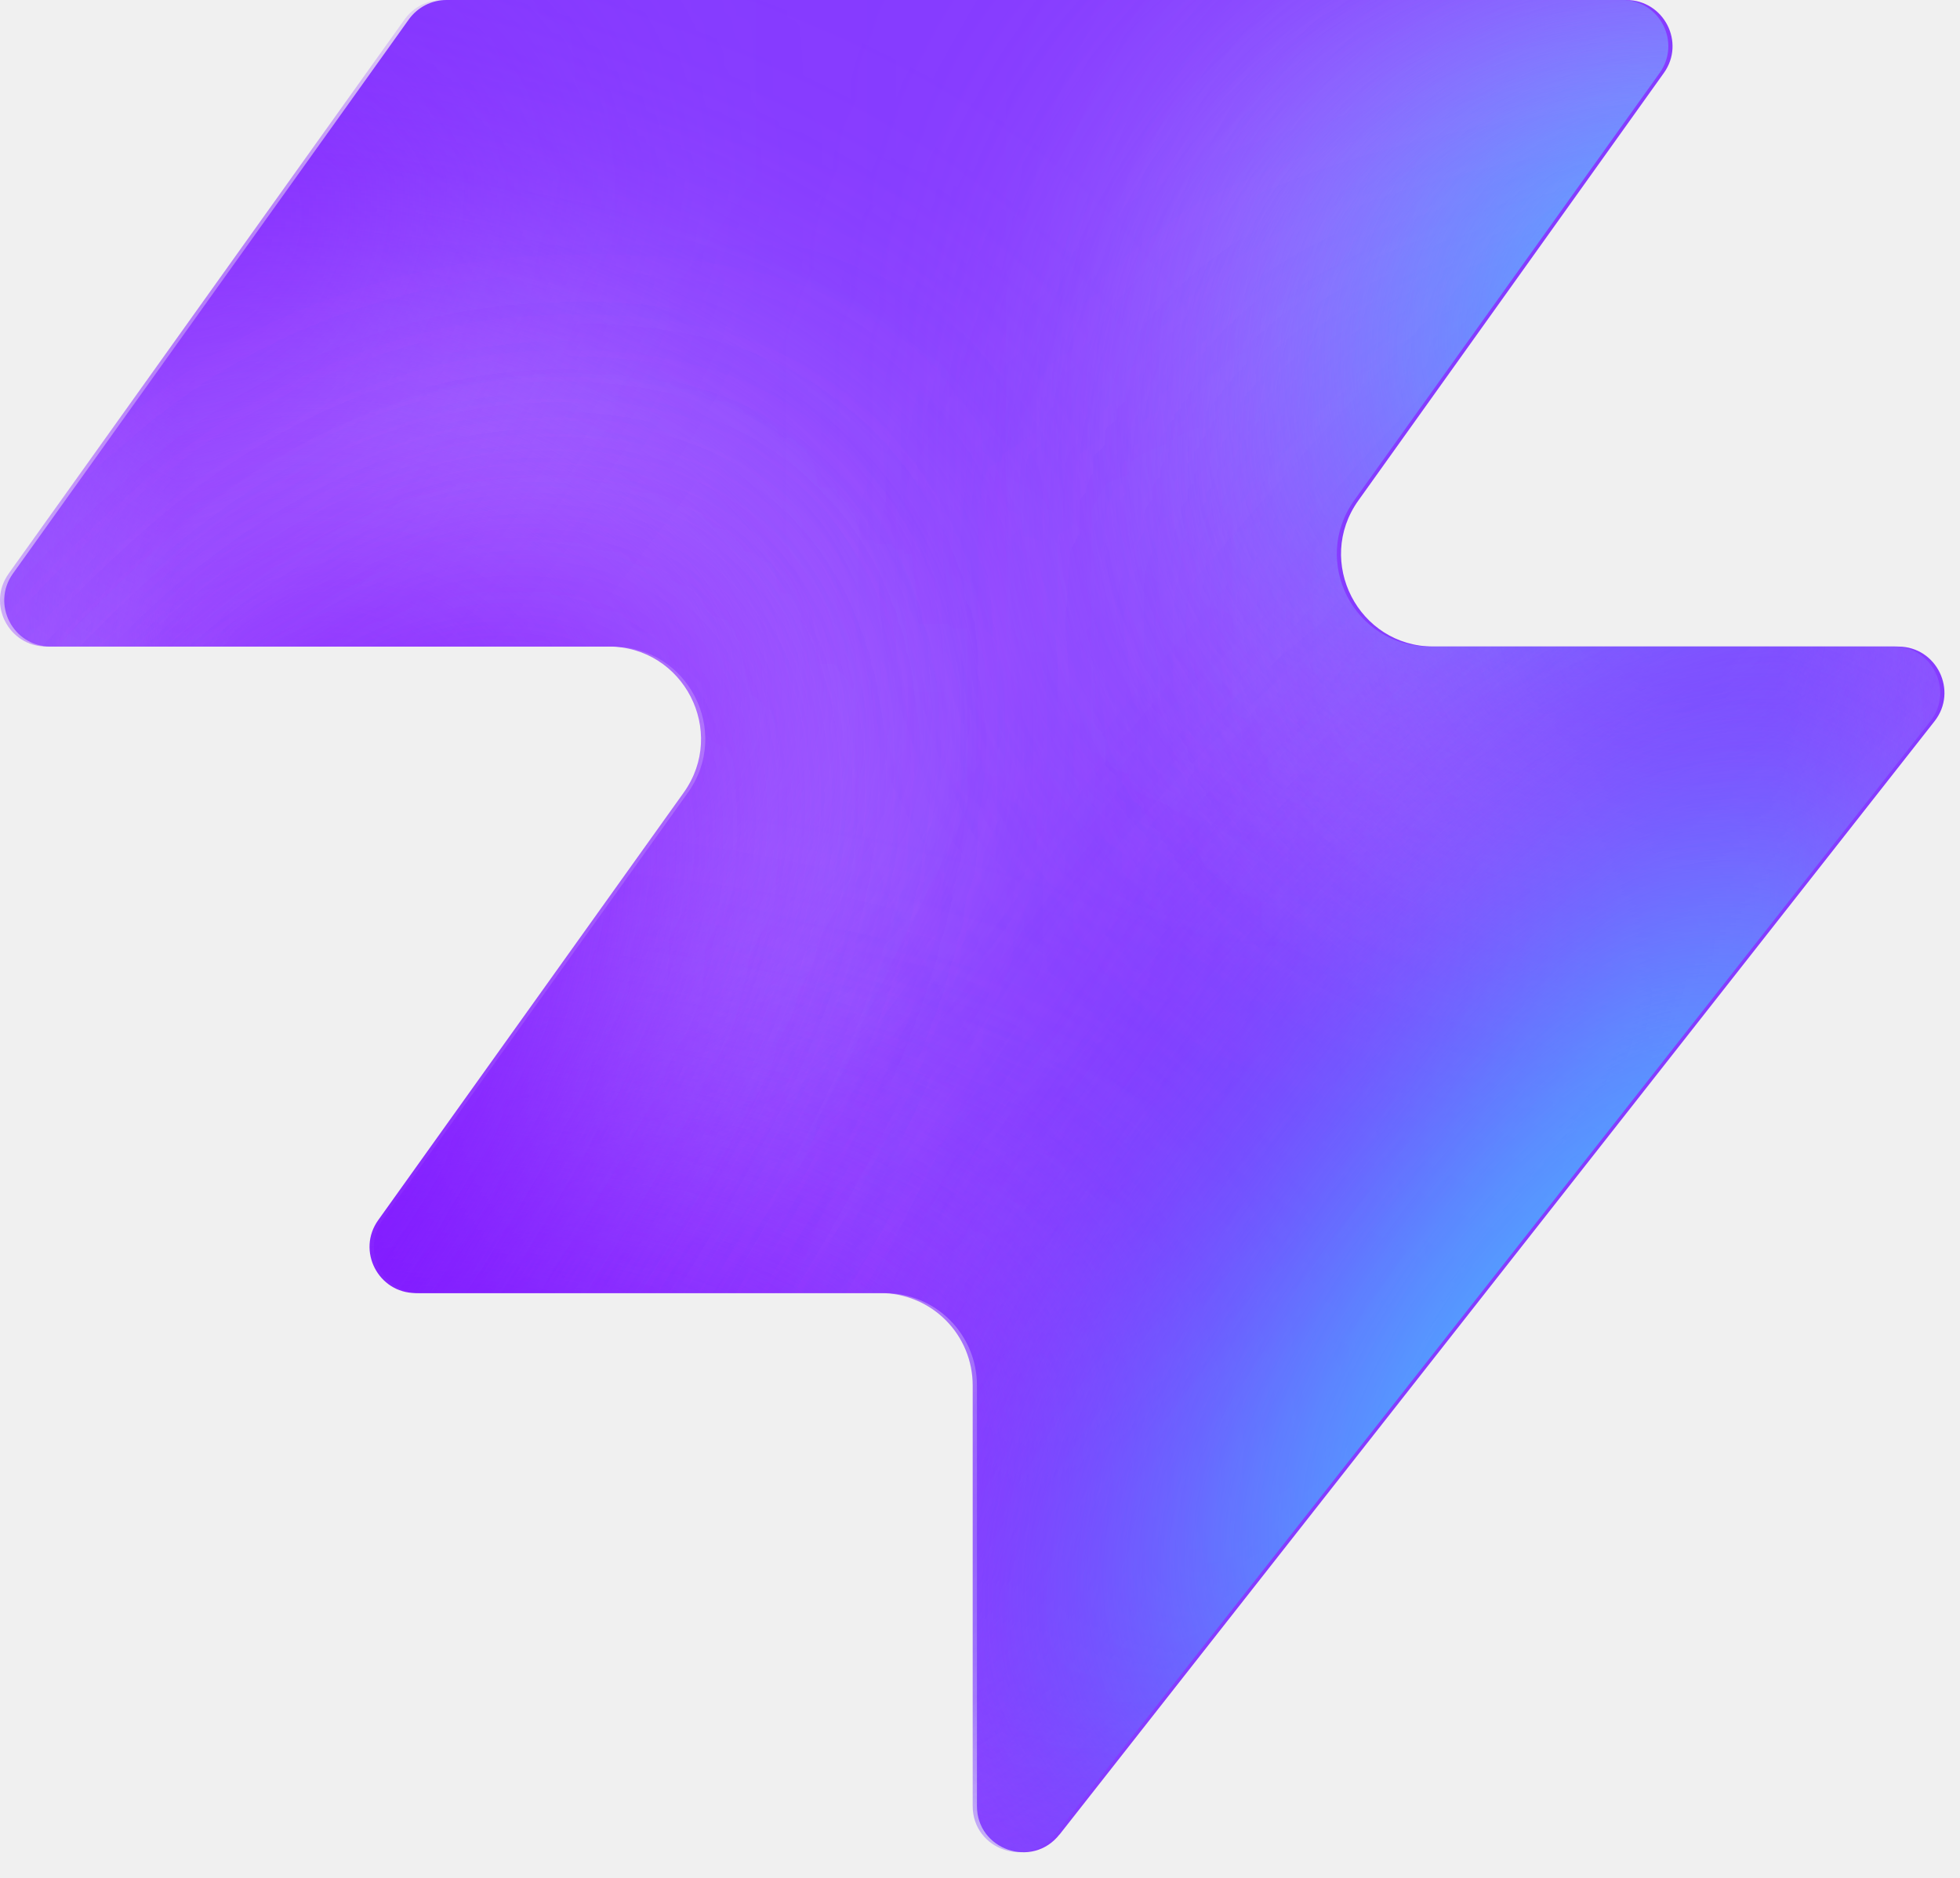
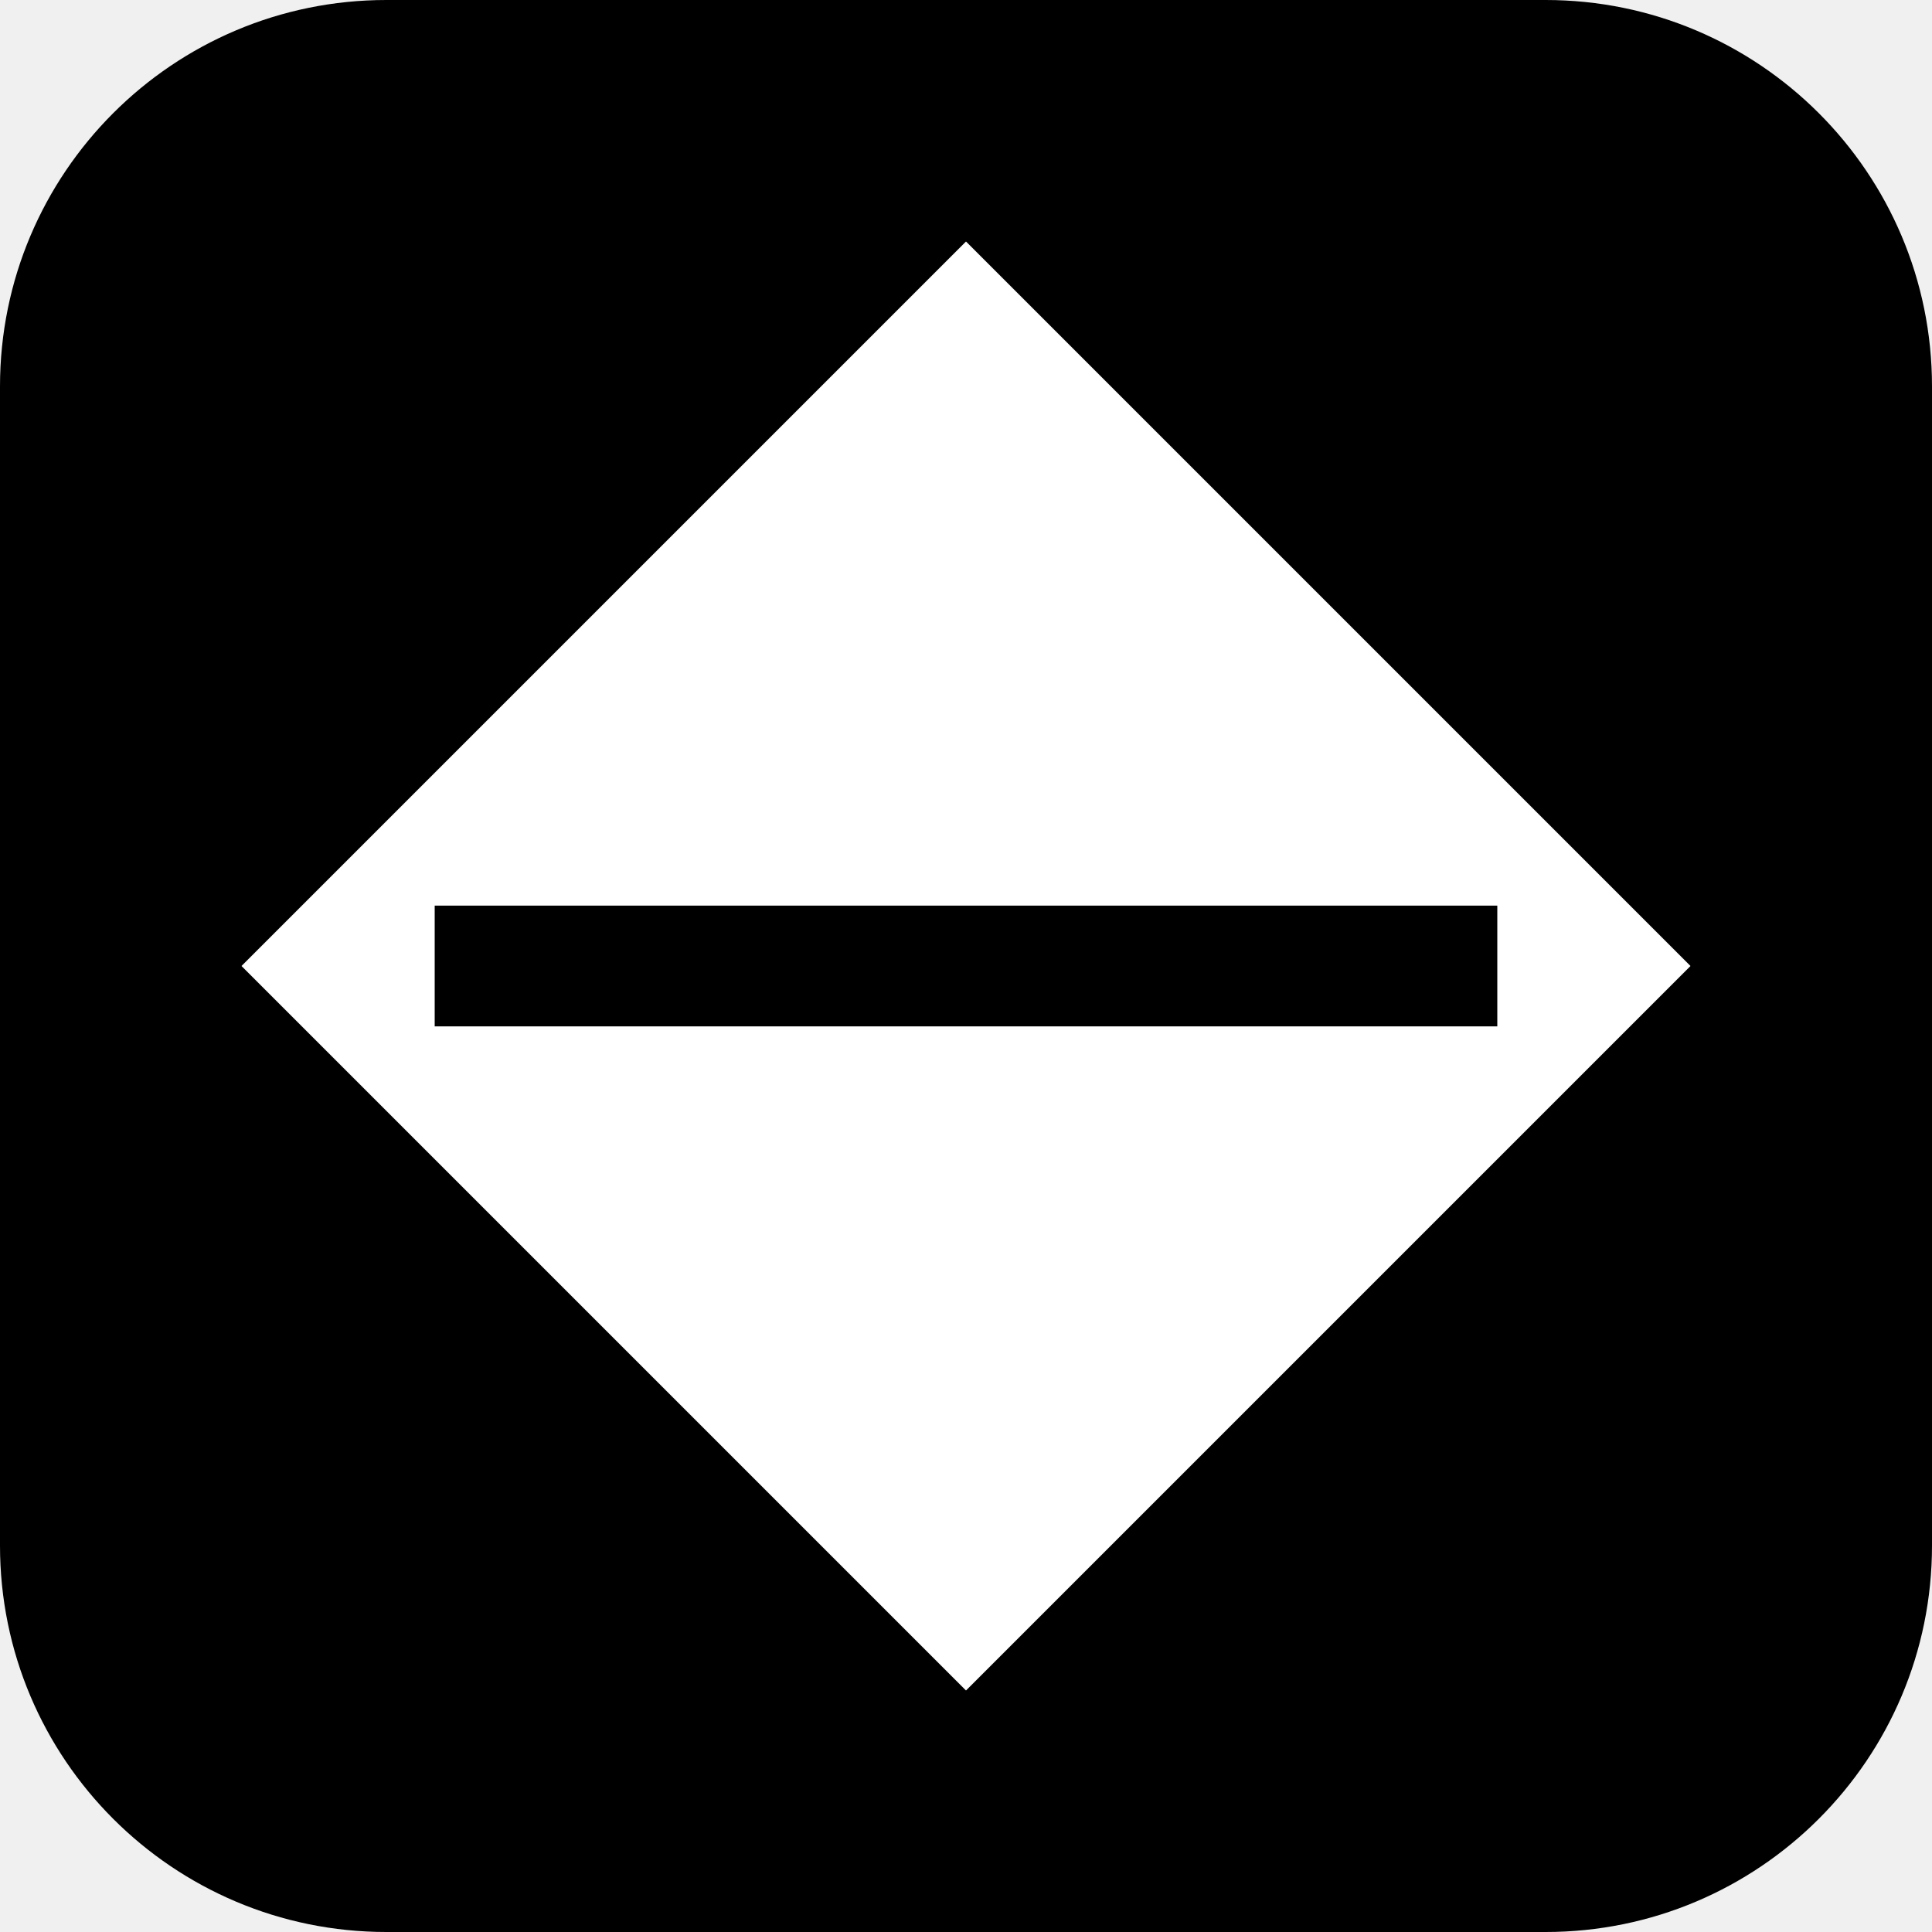
- <svg xmlns="http://www.w3.org/2000/svg" width="48" height="46" fill="none" viewBox="0 0 48 46">
-   <path fill="#863bff" d="M25.946 44.938c-.664.845-2.021.375-2.021-.698V33.937a2.26 2.26 0 0 0-2.262-2.262H10.287c-.92 0-1.456-1.04-.92-1.788l7.48-10.471c1.07-1.497 0-3.578-1.842-3.578H1.237c-.92 0-1.456-1.04-.92-1.788L10.013.474c.214-.297.556-.474.92-.474h28.894c.92 0 1.456 1.04.92 1.788l-7.48 10.471c-1.07 1.498 0 3.579 1.842 3.579h11.377c.943 0 1.473 1.088.89 1.83L25.947 44.94z" style="fill:#863bff;fill:color(display-p3 .525 .23 1);fill-opacity:1" />
-   <mask id="a" width="48" height="46" x="0" y="0" maskUnits="userSpaceOnUse" style="mask-type:alpha">
-     <path fill="#000" d="M25.842 44.938c-.664.844-2.021.375-2.021-.698V33.937a2.26 2.26 0 0 0-2.262-2.262H10.183c-.92 0-1.456-1.04-.92-1.788l7.48-10.471c1.07-1.498 0-3.579-1.842-3.579H1.133c-.92 0-1.456-1.04-.92-1.787L9.91.473c.214-.297.556-.474.92-.474h28.894c.92 0 1.456 1.04.92 1.788l-7.48 10.471c-1.07 1.498 0 3.578 1.842 3.578h11.377c.943 0 1.473 1.088.89 1.832L25.843 44.94z" style="fill:#000;fill-opacity:1" />
-   </mask>
-   <g mask="url(#a)">
-     <g filter="url(#b)">
-       <ellipse cx="5.508" cy="14.704" fill="#ede6ff" rx="5.508" ry="14.704" style="fill:#ede6ff;fill:color(display-p3 .927 .903 1);fill-opacity:1" transform="matrix(.00324 1 1 -.00324 -4.47 31.516)" />
-     </g>
-     <g filter="url(#c)">
-       <ellipse cx="10.399" cy="29.851" fill="#ede6ff" rx="10.399" ry="29.851" style="fill:#ede6ff;fill:color(display-p3 .927 .903 1);fill-opacity:1" transform="matrix(.00324 1 1 -.00324 -39.328 7.883)" />
-     </g>
-     <g filter="url(#d)">
-       <ellipse cx="5.508" cy="30.487" fill="#7e14ff" rx="5.508" ry="30.487" style="fill:#7e14ff;fill:color(display-p3 .492 .077 1);fill-opacity:1" transform="rotate(89.814 -25.913 -14.639)scale(1 -1)" />
-     </g>
-     <g filter="url(#e)">
-       <ellipse cx="5.508" cy="30.599" fill="#7e14ff" rx="5.508" ry="30.599" style="fill:#7e14ff;fill:color(display-p3 .492 .077 1);fill-opacity:1" transform="rotate(89.814 -32.644 -3.334)scale(1 -1)" />
-     </g>
-     <g filter="url(#f)">
-       <ellipse cx="5.508" cy="30.599" fill="#7e14ff" rx="5.508" ry="30.599" style="fill:#7e14ff;fill:color(display-p3 .492 .077 1);fill-opacity:1" transform="matrix(.00324 1 1 -.00324 -34.34 30.47)" />
-     </g>
-     <g filter="url(#g)">
-       <ellipse cx="14.072" cy="22.078" fill="#ede6ff" rx="14.072" ry="22.078" style="fill:#ede6ff;fill:color(display-p3 .927 .903 1);fill-opacity:1" transform="rotate(93.35 24.506 48.493)scale(-1 1)" />
-     </g>
-     <g filter="url(#h)">
-       <ellipse cx="3.47" cy="21.501" fill="#7e14ff" rx="3.47" ry="21.501" style="fill:#7e14ff;fill:color(display-p3 .492 .077 1);fill-opacity:1" transform="rotate(89.009 28.708 47.59)scale(-1 1)" />
-     </g>
-     <g filter="url(#i)">
-       <ellipse cx="3.47" cy="21.501" fill="#7e14ff" rx="3.47" ry="21.501" style="fill:#7e14ff;fill:color(display-p3 .492 .077 1);fill-opacity:1" transform="rotate(89.009 28.708 47.59)scale(-1 1)" />
-     </g>
-     <g filter="url(#j)">
-       <ellipse cx=".387" cy="8.972" fill="#7e14ff" rx="4.407" ry="29.108" style="fill:#7e14ff;fill:color(display-p3 .492 .077 1);fill-opacity:1" transform="rotate(39.51 .387 8.972)" />
-     </g>
-     <g filter="url(#k)">
-       <ellipse cx="47.523" cy="-6.092" fill="#7e14ff" rx="4.407" ry="29.108" style="fill:#7e14ff;fill:color(display-p3 .492 .077 1);fill-opacity:1" transform="rotate(37.892 47.523 -6.092)" />
-     </g>
-     <g filter="url(#l)">
-       <ellipse cx="41.412" cy="6.333" fill="#47bfff" rx="5.971" ry="9.665" style="fill:#47bfff;fill:color(display-p3 .28 .748 1);fill-opacity:1" transform="rotate(37.892 41.412 6.333)" />
-     </g>
-     <g filter="url(#m)">
-       <ellipse cx="-1.879" cy="38.332" fill="#7e14ff" rx="4.407" ry="29.108" style="fill:#7e14ff;fill:color(display-p3 .492 .077 1);fill-opacity:1" transform="rotate(37.892 -1.88 38.332)" />
-     </g>
-     <g filter="url(#n)">
-       <ellipse cx="-1.879" cy="38.332" fill="#7e14ff" rx="4.407" ry="29.108" style="fill:#7e14ff;fill:color(display-p3 .492 .077 1);fill-opacity:1" transform="rotate(37.892 -1.88 38.332)" />
-     </g>
-     <g filter="url(#o)">
-       <ellipse cx="35.651" cy="29.907" fill="#7e14ff" rx="4.407" ry="29.108" style="fill:#7e14ff;fill:color(display-p3 .492 .077 1);fill-opacity:1" transform="rotate(37.892 35.651 29.907)" />
-     </g>
-     <g filter="url(#p)">
-       <ellipse cx="38.418" cy="32.4" fill="#47bfff" rx="5.971" ry="15.297" style="fill:#47bfff;fill:color(display-p3 .28 .748 1);fill-opacity:1" transform="rotate(37.892 38.418 32.4)" />
-     </g>
-   </g>
-   <defs>
-     <filter id="b" width="60.045" height="41.654" x="-19.77" y="16.149" color-interpolation-filters="sRGB" filterUnits="userSpaceOnUse">
-       <feFlood flood-opacity="0" result="BackgroundImageFix" />
-       <feBlend in="SourceGraphic" in2="BackgroundImageFix" result="shape" />
-       <feGaussianBlur result="effect1_foregroundBlur_2002_17158" stdDeviation="7.659" />
-     </filter>
-     <filter id="c" width="90.34" height="51.437" x="-54.613" y="-7.533" color-interpolation-filters="sRGB" filterUnits="userSpaceOnUse">
-       <feFlood flood-opacity="0" result="BackgroundImageFix" />
-       <feBlend in="SourceGraphic" in2="BackgroundImageFix" result="shape" />
-       <feGaussianBlur result="effect1_foregroundBlur_2002_17158" stdDeviation="7.659" />
-     </filter>
-     <filter id="d" width="79.355" height="29.4" x="-49.64" y="2.03" color-interpolation-filters="sRGB" filterUnits="userSpaceOnUse">
-       <feFlood flood-opacity="0" result="BackgroundImageFix" />
-       <feBlend in="SourceGraphic" in2="BackgroundImageFix" result="shape" />
-       <feGaussianBlur result="effect1_foregroundBlur_2002_17158" stdDeviation="4.596" />
-     </filter>
-     <filter id="e" width="79.579" height="29.4" x="-45.045" y="20.029" color-interpolation-filters="sRGB" filterUnits="userSpaceOnUse">
-       <feFlood flood-opacity="0" result="BackgroundImageFix" />
-       <feBlend in="SourceGraphic" in2="BackgroundImageFix" result="shape" />
-       <feGaussianBlur result="effect1_foregroundBlur_2002_17158" stdDeviation="4.596" />
-     </filter>
-     <filter id="f" width="79.579" height="29.4" x="-43.513" y="21.178" color-interpolation-filters="sRGB" filterUnits="userSpaceOnUse">
-       <feFlood flood-opacity="0" result="BackgroundImageFix" />
-       <feBlend in="SourceGraphic" in2="BackgroundImageFix" result="shape" />
-       <feGaussianBlur result="effect1_foregroundBlur_2002_17158" stdDeviation="4.596" />
-     </filter>
-     <filter id="g" width="74.749" height="58.852" x="15.756" y="-17.901" color-interpolation-filters="sRGB" filterUnits="userSpaceOnUse">
-       <feFlood flood-opacity="0" result="BackgroundImageFix" />
-       <feBlend in="SourceGraphic" in2="BackgroundImageFix" result="shape" />
-       <feGaussianBlur result="effect1_foregroundBlur_2002_17158" stdDeviation="7.659" />
-     </filter>
-     <filter id="h" width="61.377" height="25.362" x="23.548" y="2.284" color-interpolation-filters="sRGB" filterUnits="userSpaceOnUse">
-       <feFlood flood-opacity="0" result="BackgroundImageFix" />
-       <feBlend in="SourceGraphic" in2="BackgroundImageFix" result="shape" />
-       <feGaussianBlur result="effect1_foregroundBlur_2002_17158" stdDeviation="4.596" />
-     </filter>
-     <filter id="i" width="61.377" height="25.362" x="23.548" y="2.284" color-interpolation-filters="sRGB" filterUnits="userSpaceOnUse">
-       <feFlood flood-opacity="0" result="BackgroundImageFix" />
-       <feBlend in="SourceGraphic" in2="BackgroundImageFix" result="shape" />
-       <feGaussianBlur result="effect1_foregroundBlur_2002_17158" stdDeviation="4.596" />
-     </filter>
-     <filter id="j" width="56.045" height="63.649" x="-27.636" y="-22.853" color-interpolation-filters="sRGB" filterUnits="userSpaceOnUse">
-       <feFlood flood-opacity="0" result="BackgroundImageFix" />
-       <feBlend in="SourceGraphic" in2="BackgroundImageFix" result="shape" />
-       <feGaussianBlur result="effect1_foregroundBlur_2002_17158" stdDeviation="4.596" />
-     </filter>
-     <filter id="k" width="54.814" height="64.646" x="20.116" y="-38.415" color-interpolation-filters="sRGB" filterUnits="userSpaceOnUse">
-       <feFlood flood-opacity="0" result="BackgroundImageFix" />
-       <feBlend in="SourceGraphic" in2="BackgroundImageFix" result="shape" />
-       <feGaussianBlur result="effect1_foregroundBlur_2002_17158" stdDeviation="4.596" />
-     </filter>
-     <filter id="l" width="33.541" height="35.313" x="24.641" y="-11.323" color-interpolation-filters="sRGB" filterUnits="userSpaceOnUse">
-       <feFlood flood-opacity="0" result="BackgroundImageFix" />
-       <feBlend in="SourceGraphic" in2="BackgroundImageFix" result="shape" />
-       <feGaussianBlur result="effect1_foregroundBlur_2002_17158" stdDeviation="4.596" />
-     </filter>
-     <filter id="m" width="54.814" height="64.646" x="-29.286" y="6.009" color-interpolation-filters="sRGB" filterUnits="userSpaceOnUse">
-       <feFlood flood-opacity="0" result="BackgroundImageFix" />
-       <feBlend in="SourceGraphic" in2="BackgroundImageFix" result="shape" />
-       <feGaussianBlur result="effect1_foregroundBlur_2002_17158" stdDeviation="4.596" />
-     </filter>
-     <filter id="n" width="54.814" height="64.646" x="-29.286" y="6.009" color-interpolation-filters="sRGB" filterUnits="userSpaceOnUse">
-       <feFlood flood-opacity="0" result="BackgroundImageFix" />
-       <feBlend in="SourceGraphic" in2="BackgroundImageFix" result="shape" />
-       <feGaussianBlur result="effect1_foregroundBlur_2002_17158" stdDeviation="4.596" />
-     </filter>
-     <filter id="o" width="54.814" height="64.646" x="8.244" y="-2.416" color-interpolation-filters="sRGB" filterUnits="userSpaceOnUse">
-       <feFlood flood-opacity="0" result="BackgroundImageFix" />
-       <feBlend in="SourceGraphic" in2="BackgroundImageFix" result="shape" />
-       <feGaussianBlur result="effect1_foregroundBlur_2002_17158" stdDeviation="4.596" />
-     </filter>
-     <filter id="p" width="39.409" height="43.623" x="18.713" y="10.588" color-interpolation-filters="sRGB" filterUnits="userSpaceOnUse">
-       <feFlood flood-opacity="0" result="BackgroundImageFix" />
-       <feBlend in="SourceGraphic" in2="BackgroundImageFix" result="shape" />
-       <feGaussianBlur result="effect1_foregroundBlur_2002_17158" stdDeviation="4.596" />
-     </filter>
-   </defs>
+ <svg xmlns="http://www.w3.org/2000/svg" viewBox="0 0 40 40">
+   <rect width="40" height="40" rx="8" fill="#000" />
+   <path d="M20 5L35 20L20 35L5 20Z" fill="white" />
+   <line x1="9" y1="20" x2="31" y2="20" stroke="black" stroke-width="2.5" />
</svg>
